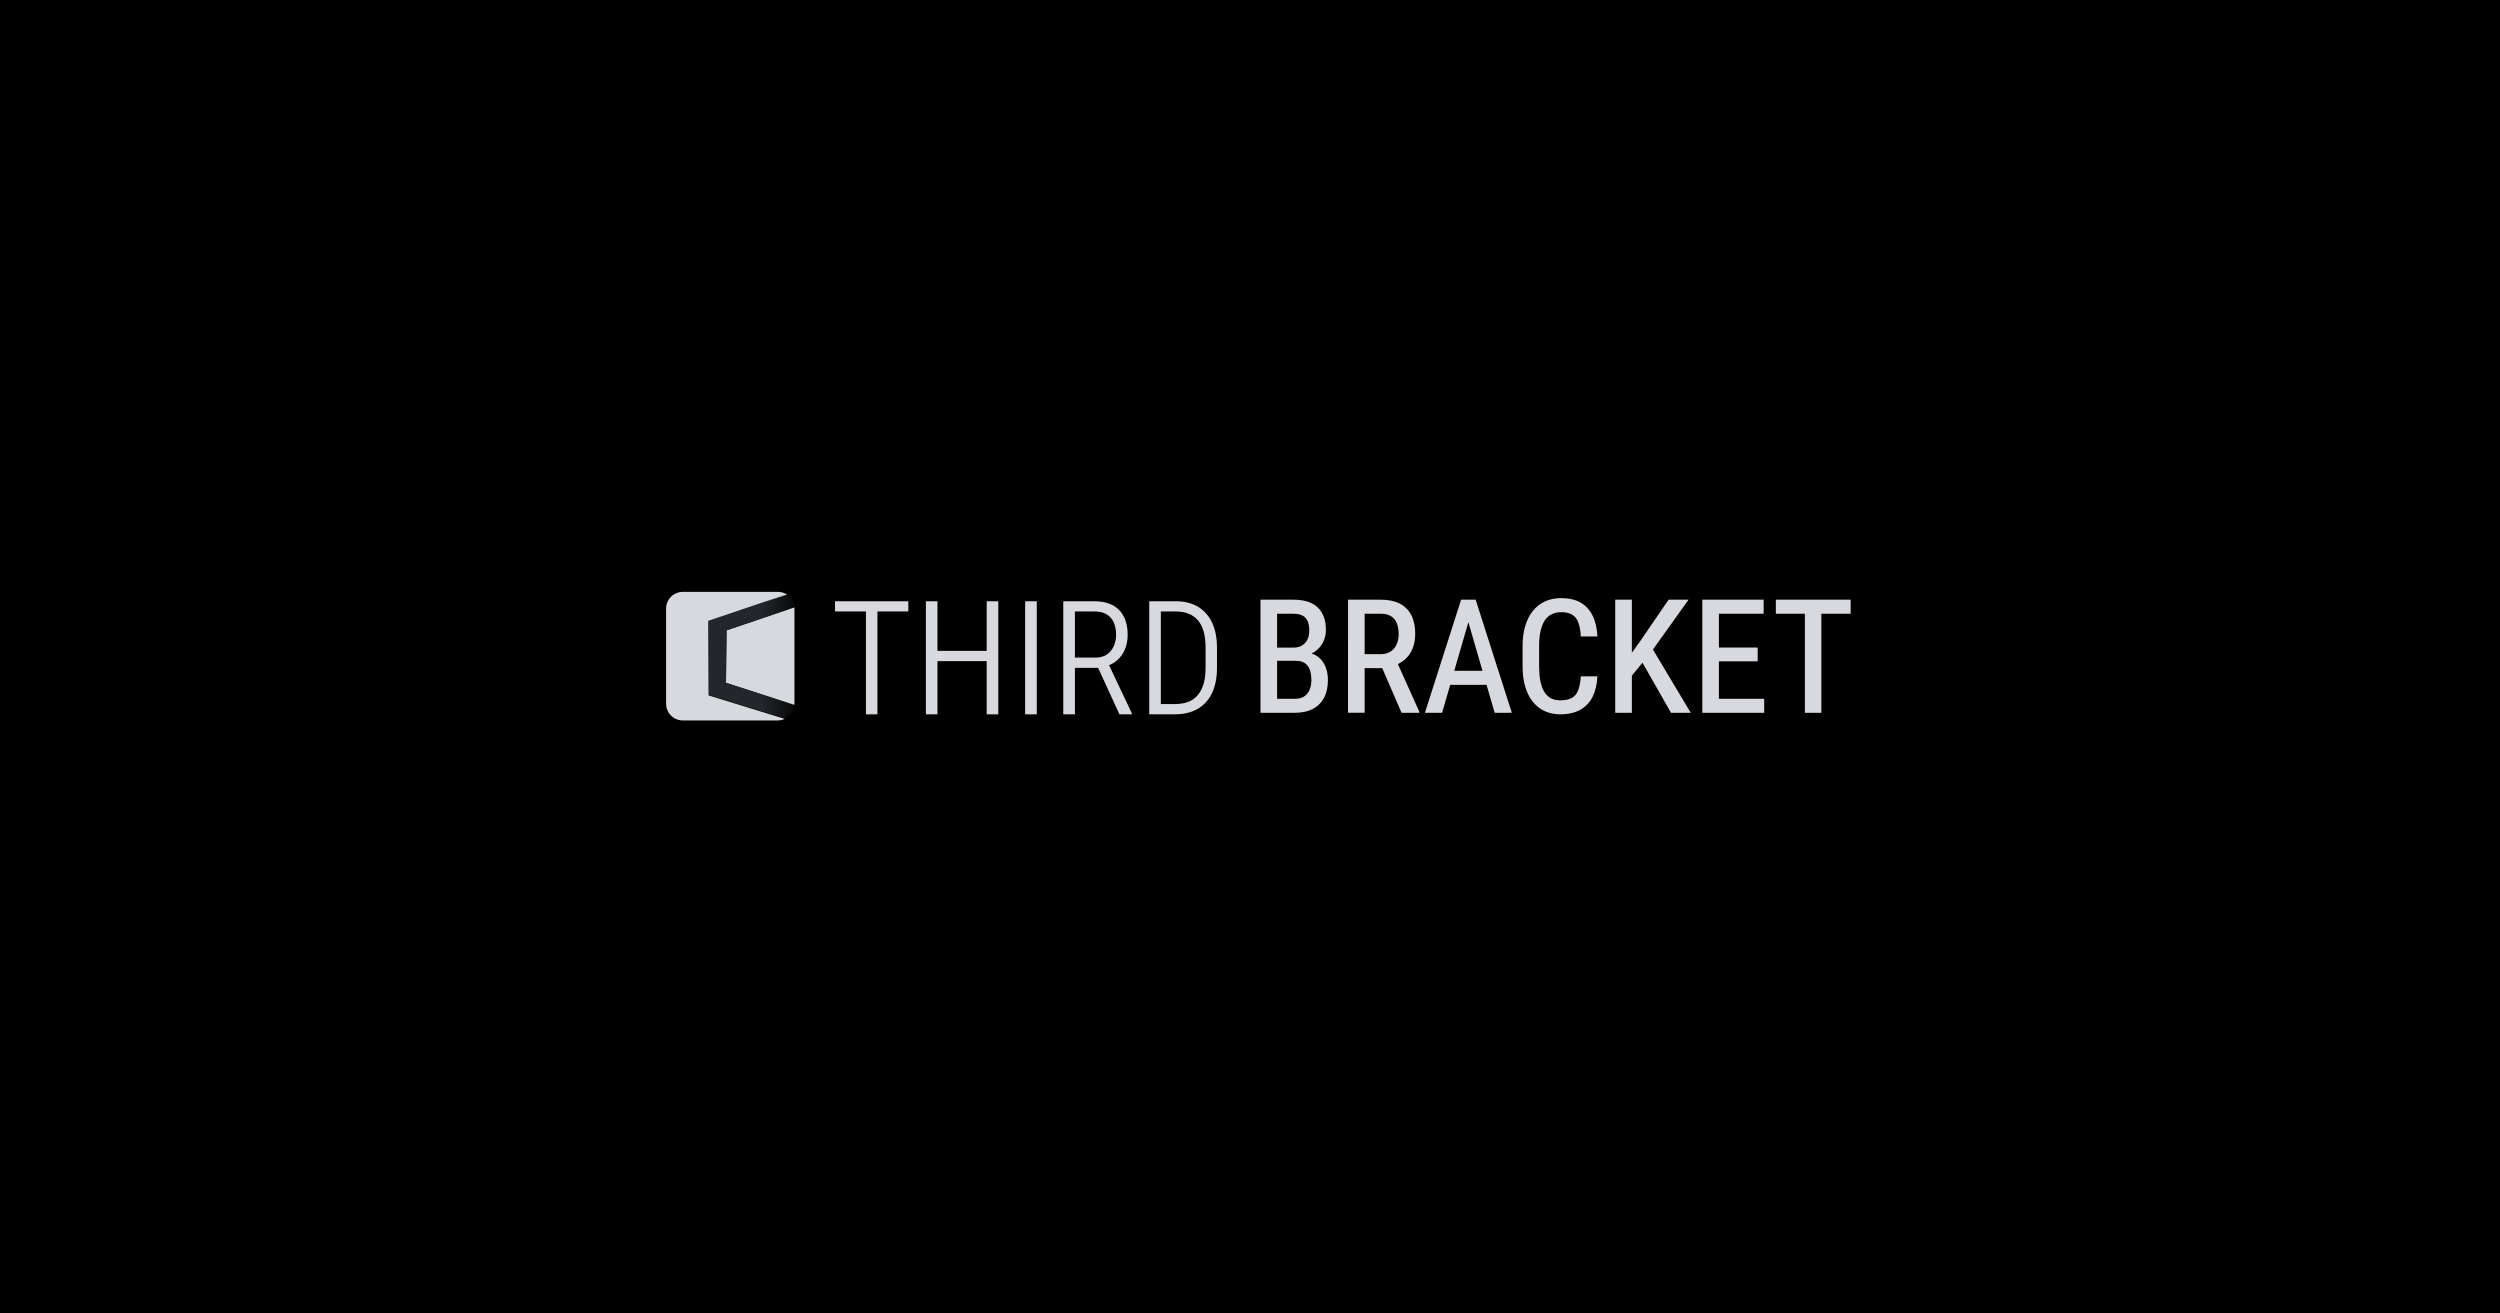
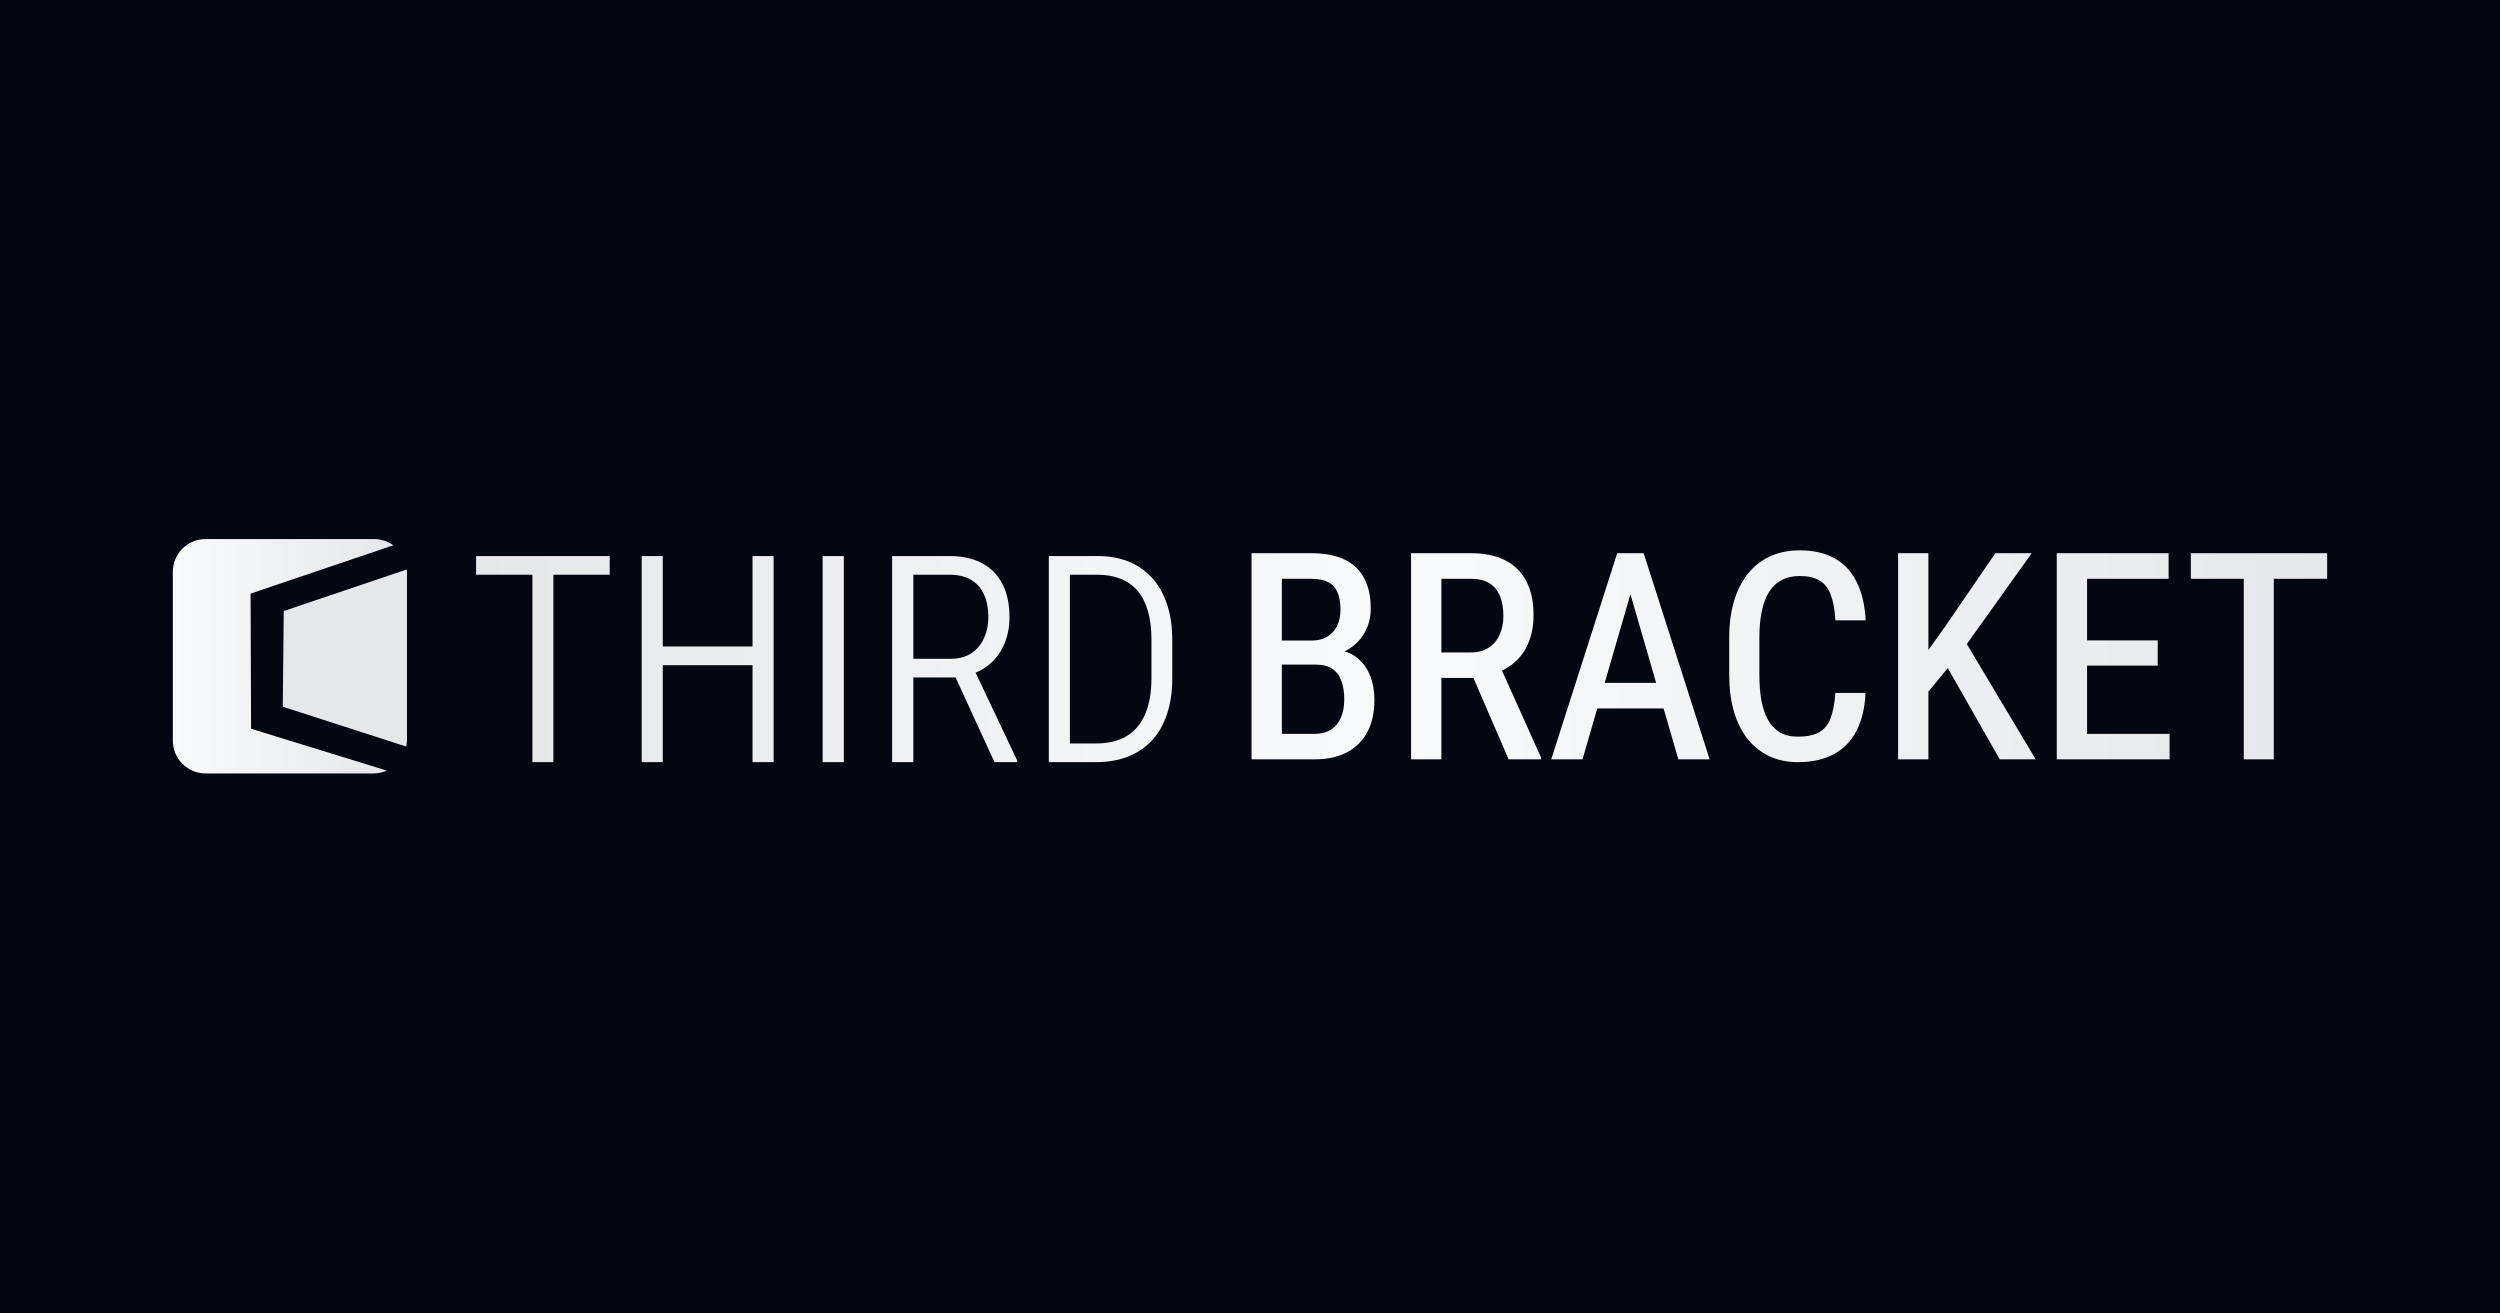
<svg xmlns="http://www.w3.org/2000/svg" version="1.1" viewBox="0 0 1600 840" xml:space="preserve">
  <defs>
-     <linearGradient id="linearGradient7" x1="-.516" x2="4.76" y1="2.356" y2="2.406" gradientTransform="matrix(.99999 0 0 .99999 216.43 156.64)" gradientUnits="userSpaceOnUse">
-       <stop stop-color="#24262b" offset=".771" />
-       <stop stop-color="#24262b" stop-opacity=".2" offset="1" />
-       <stop stop-color="#24262b" stop-opacity="0" offset="1" />
+     <linearGradient id="linearGradient19-7" x1="461.64" x2="505.25" y1="144.91" y2="144.91" gradientUnits="userSpaceOnUse">
+       <stop stop-color="#e5e7eb" offset="0" />
+       <stop stop-color="#e5e7eb" offset="1" />
+     </linearGradient>
+     <linearGradient id="linearGradient17-5" x1="423.03" x2="500.47" y1="144.3" y2="144.3" gradientUnits="userSpaceOnUse">
+       <stop stop-color="#f9fafb" offset="0" />
+       <stop stop-color="#e5e7eb" offset="1" />
+     </linearGradient>
+     <linearGradient id="linearGradient8" x1="23.028" x2="165.56" y1="-197.2" y2="-197.2" gradientTransform="matrix(4.5604 0 0 4.5604 1.4658 1319.3)" gradientUnits="userSpaceOnUse">
+       <stop stop-color="#e5e7eb" offset="0" />
+       <stop stop-color="#f9fafb" offset=".5" />
+       <stop stop-color="#e5e7eb" offset="1" />
    </linearGradient>
  </defs>
-   <rect x="-100" y="-52.5" width="1800" height="945" stroke-miterlimit="50" stroke-width="0" style="font-variation-settings:'wdth' 75, 'wght' 450" />
-   <g transform="matrix(4.7029 0 0 4.7029 426.33 1319.1)">
-     <g transform="matrix(.9697 0 0 .9697 .65163 .045455)">
-       <path d="m87.698-196.56h-3.226l-0.022-1.853h2.932q0.665 0 1.155-0.283 0.501-0.283 0.774-0.817 0.273-0.534 0.273-1.286 0-0.839-0.24-1.352-0.229-0.523-0.719-0.763-0.49-0.251-1.254-0.251h-2.3v13.897h-2.333v-15.87h4.633q1.068 0 1.907 0.251 0.85 0.251 1.428 0.774 0.589 0.523 0.894 1.33 0.316 0.796 0.316 1.907 0 0.981-0.436 1.788-0.425 0.796-1.221 1.308-0.796 0.501-1.907 0.621zm-0.087 7.292h-3.989l1.188-1.962h2.801q0.752 0 1.254-0.327 0.501-0.327 0.752-0.916 0.262-0.6 0.262-1.395 0-0.828-0.218-1.428-0.218-0.61-0.698-0.937-0.48-0.327-1.264-0.327h-2.627l0.022-1.853h3.444l0.534 0.687q1.057 0.065 1.755 0.61 0.698 0.545 1.036 1.395 0.338 0.85 0.338 1.853 0 1.493-0.556 2.518-0.556 1.025-1.591 1.559-1.025 0.523-2.442 0.523zm7.412-15.87h4.622q1.559 0 2.627 0.545 1.068 0.545 1.624 1.613 0.556 1.057 0.556 2.616 0 1.145-0.36 2.049-0.349 0.894-1.025 1.515-0.676 0.621-1.635 0.937l-0.654 0.327h-4.011l-0.022-1.962h2.856q0.85 0 1.406-0.371 0.567-0.371 0.839-1.003 0.283-0.632 0.283-1.428 0-0.872-0.251-1.515-0.251-0.643-0.796-0.992-0.545-0.36-1.439-0.36h-2.289v13.897h-2.333zm7.51 15.87-3.096-7.161 2.431-0.011 3.161 7.03v0.142zm9.777-14.083-4.087 14.083h-2.409l5.079-15.87h1.504zm3.292 14.083-4.087-14.083-0.109-1.788h1.526l5.079 15.87zm0.033-5.886v1.973h-7.521v-1.973zm12.059 0.774h2.322q-0.076 1.679-0.676 2.878-0.599 1.188-1.733 1.82-1.133 0.632-2.801 0.632-1.221 0-2.202-0.458-0.981-0.469-1.679-1.341-0.687-0.872-1.046-2.115-0.36-1.243-0.36-2.812v-2.867q0-1.559 0.371-2.801 0.371-1.243 1.068-2.115 0.708-0.883 1.711-1.341 1.003-0.458 2.278-0.458 1.602 0 2.703 0.621 1.101 0.621 1.69 1.831 0.6 1.199 0.687 2.932h-2.333q-0.066-1.221-0.36-1.973-0.283-0.752-0.861-1.09-0.578-0.349-1.526-0.349-0.807 0-1.395 0.316-0.589 0.305-0.97 0.916-0.371 0.61-0.556 1.493-0.185 0.872-0.185 1.995v2.889q0 1.068 0.153 1.951 0.163 0.872 0.501 1.504 0.349 0.621 0.916 0.97 0.567 0.338 1.395 0.338 1.014 0 1.613-0.327 0.61-0.327 0.894-1.068 0.294-0.741 0.382-1.973zm7.161-10.758v15.87h-2.333v-15.87zm7.957 0-5.385 7.532-3.183 3.869-0.425-2.507 2.267-3.161 3.924-5.733zm-2.463 15.87-4.338-7.619 1.493-1.777 5.614 9.396zm13.079-1.962v1.962h-6.889v-1.962zm-6.355-13.908v15.87h-2.333v-15.87zm5.439 6.714v1.94h-5.973v-1.94zm0.839-6.714v1.973h-6.812v-1.973zm8.099 0v15.87h-2.311v-15.87zm4.109 0v1.973h-10.496v-1.973zm-136.58 0.218v15.87h-1.613v-15.87zm4.338 0v1.439h-10.289v-1.439zm11.216 6.965v1.439h-7.401v-1.439zm-7.129-6.965v15.87h-1.624v-15.87zm8.535 0v15.87h-1.624v-15.87zm5.406 0v15.87h-1.635v-15.87zm3.717 0h4.404q1.472 0 2.507 0.545 1.036 0.545 1.581 1.602 0.545 1.046 0.545 2.572 0 1.101-0.382 2.017-0.371 0.905-1.068 1.526-0.687 0.61-1.635 0.883l-0.48 0.207h-4.251l-0.022-1.439h3.292q0.981 0 1.624-0.436 0.654-0.447 0.97-1.177 0.327-0.73 0.327-1.581 0-0.992-0.327-1.733-0.316-0.741-0.992-1.145-0.665-0.403-1.69-0.403h-2.769v14.432h-1.635zm7.881 15.87-3.281-7.15 1.7-0.011 3.324 7.02v0.142zm7.804 0h-2.845l0.022-1.439h2.823q1.428 0 2.376-0.567 0.948-0.578 1.428-1.7 0.48-1.123 0.48-2.758v-2.965q0-1.264-0.273-2.202-0.273-0.948-0.796-1.559-0.523-0.621-1.297-0.926-0.774-0.316-1.788-0.316h-3.03v-1.439h3.03q1.308 0 2.365 0.414 1.057 0.414 1.809 1.243 0.763 0.818 1.166 2.027 0.414 1.199 0.414 2.78v2.943q0 1.581-0.414 2.79-0.403 1.21-1.177 2.027-0.763 0.818-1.853 1.232-1.079 0.414-2.442 0.414zm-1.995-15.87v15.87h-1.624v-15.87z" fill="#d8d9de" stroke-miterlimit="50" stroke-width="0" style="font-variation-settings:'wdth' 75, 'wght' 450" />
+   <rect x="-200" y="-80" width="2e3" height="1e3" fill="#030712" stroke-miterlimit="50" stroke-width="0" style="font-variation-settings:'wdth' 75, 'wght' 450" />
+   <g transform="matrix(1.8226 0 0 1.8226 110.62 -345.48)" stroke-miterlimit="50" stroke-width="0">
+     <g transform="translate(-420.57 -90.494)">
+       <path transform="translate(-2.4673 366.19)" d="m505.21 113.81-43.225 14.605-0.35 33.604 43.342 13.984a11.511 11.511 0 0 0 0.271-2.068v-59.268a11.522 11.522 0 0 0-0.039-0.857z" fill="url(#linearGradient19-7)" style="font-variation-settings:'wdth' 75, 'wght' 450" />
+       <path transform="translate(-2.4673 366.19)" d="m434.54 103.15a11.511 11.511 0 0 0-11.51 11.51v59.268a11.522 11.522 0 0 0 11.521 11.523h59.188a11.511 11.511 0 0 0 4.445-1l-47.676-14.693-0.174-47.465 50.127-16.959a11.522 11.522 0 0 0-6.734-2.184z" fill="url(#linearGradient17-5)" style="font-variation-settings:'wdth' 75, 'wght' 450" />
    </g>
-     <g transform="matrix(3.6746,0,0,3.6746,-795.29,-775.59)">
-       <g fill="#d8d9de">
-         <path d="m221.18 157.23-2.516 0.85-0.02 1.945 2.529 0.816a0.619 0.619 0 0 0 8e-3 -0.062v-3.524a0.619 0.619 0 0 0-1e-3 -0.024z" stroke-width="1" style="font-variation-settings:'wght' 700" />
-         <path d="m220.82 161.36-2.812-0.867-0.01-2.747 2.916-0.986a0.619 0.619 0 0 0-0.344-0.104h-3.524a0.619 0.619 0 0 0-0.619 0.619v3.524a0.619 0.619 0 0 0 0.619 0.619h3.524a0.619 0.619 0 0 0 0.25-0.058z" style="font-variation-settings:'wght' 700" />
-       </g>
-       <path d="m220.91 156.74a0.619 0.619 0 0 0-5.2e-4 0l-2.916 0.986 0.01 2.747 2.812 0.867a0.619 0.619 0 0 0 0.361-0.498l-2.529-0.816 0.02-1.945 2.516-0.85a0.619 0.619 0 0 0-0.274-0.491z" fill="url(#linearGradient7)" stroke-width="1" style="font-variation-settings:'wght' 700" />
-     </g>
+     <path d="m401.4 422.93h-14.714l-0.099-8.45h13.371q3.032 0 5.269-1.292 2.287-1.292 3.529-3.728 1.243-2.436 1.243-5.866 0-3.828-1.094-6.164-1.044-2.386-3.281-3.479-2.237-1.143-5.716-1.143h-10.488v63.376h-10.638v-72.374h21.126q4.871 0 8.699 1.143 3.877 1.143 6.512 3.529 2.684 2.386 4.076 6.064 1.442 3.629 1.442 8.699 0 4.474-1.988 8.152-1.939 3.629-5.567 5.965-3.629 2.287-8.699 2.833zm-0.398 33.254h-18.193l5.418-8.947h12.775q3.43 0 5.716-1.491 2.287-1.491 3.43-4.175 1.193-2.734 1.193-6.363 0-3.778-0.994-6.512-0.994-2.784-3.181-4.275-2.187-1.491-5.766-1.491h-11.98l0.1-8.45h15.707l2.436 3.132q4.822 0.298 8.003 2.784 3.181 2.485 4.722 6.363 1.541 3.877 1.541 8.45 0 6.81-2.535 11.482-2.535 4.673-7.257 7.108-4.673 2.386-11.135 2.386zm33.802-72.374h21.076q7.108 0 11.98 2.485 4.871 2.485 7.407 7.357 2.535 4.822 2.535 11.93 0 5.219-1.64 9.345-1.591 4.076-4.673 6.91-3.082 2.833-7.456 4.275l-2.982 1.491h-18.293l-0.099-8.947h13.024q3.877 0 6.412-1.69 2.585-1.69 3.828-4.573 1.292-2.883 1.292-6.512 0-3.977-1.143-6.91-1.143-2.933-3.629-4.523-2.485-1.64-6.561-1.64h-10.438v63.376h-10.638zm34.249 72.374-14.117-32.658 11.085-0.05 14.415 32.061v0.646zm44.589-64.224-18.64 64.224h-10.985l23.164-72.374h6.86zm15.012 64.224-18.64-64.224-0.497-8.152h6.959l23.164 72.374zm0.149-26.842v8.997h-34.298v-8.997zm54.994 3.529h10.588q-0.348 7.655-3.082 13.123-2.734 5.418-7.904 8.301-5.169 2.883-12.775 2.883-5.567 0-10.041-2.088-4.474-2.138-7.655-6.114-3.132-3.977-4.772-9.643-1.64-5.667-1.64-12.824v-13.073q0-7.108 1.69-12.775 1.69-5.667 4.871-9.643 3.231-4.026 7.804-6.114 4.573-2.088 10.389-2.088 7.307 0 12.327 2.833 5.021 2.833 7.705 8.351 2.734 5.468 3.132 13.371h-10.638q-0.299-5.567-1.641-8.997-1.292-3.43-3.927-4.971-2.635-1.591-6.959-1.591-3.678 0-6.363 1.442-2.684 1.392-4.424 4.176-1.69 2.784-2.535 6.81-0.845 3.977-0.845 9.096v13.173q0 4.871 0.696 8.898 0.746 3.977 2.287 6.86 1.591 2.833 4.176 4.424 2.585 1.541 6.363 1.541 4.622 0 7.357-1.491 2.784-1.491 4.076-4.871 1.342-3.38 1.74-8.997zm32.658-49.061v72.374h-10.638v-72.374zm36.287 0-24.556 34.348-14.515 17.646-1.939-11.433 10.339-14.415 17.895-26.147zm-11.234 72.374-19.784-34.746 6.81-8.102 25.6 42.85zm59.646-8.947v8.947h-31.415v-8.947zm-28.98-63.426v72.374h-10.638v-72.374zm24.804 30.62v8.848h-27.24v-8.848zm3.828-30.62v8.997h-31.067v-8.997zm36.933 0v72.374h-10.538v-72.374zm18.74 0v8.997h-47.866v-8.997zm-622.86 0.994v72.374h-7.357v-72.374zm19.784 0v6.561h-46.922v-6.561zm51.149 31.763v6.561h-33.752v-6.561zm-32.509-31.763v72.374h-7.407v-72.374zm38.921 0v72.374h-7.407v-72.374zm24.655 0v72.374h-7.456v-72.374zm16.951 0h20.082q6.711 0 11.433 2.485 4.722 2.485 7.208 7.307 2.485 4.772 2.485 11.731 0 5.021-1.74 9.196-1.69 4.126-4.871 6.959-3.132 2.784-7.456 4.026l-2.187 0.944h-19.386l-0.1-6.561h15.012q4.474 0 7.407-1.988 2.982-2.038 4.424-5.369 1.491-3.33 1.491-7.208 0-4.523-1.491-7.904-1.441-3.38-4.523-5.219-3.032-1.839-7.705-1.839h-12.626v65.816h-7.456zm35.939 72.374-14.962-32.608 7.755-0.05 15.161 32.012v0.646zm35.591 0h-12.974l0.1-6.561h12.874q6.512 0 10.836-2.585 4.324-2.635 6.512-7.755 2.187-5.12 2.187-12.576v-13.521q0-5.766-1.243-10.041-1.243-4.324-3.629-7.108-2.386-2.833-5.915-4.225-3.529-1.442-8.152-1.442h-13.819v-6.561h13.819q5.965 0 10.787 1.889 4.822 1.889 8.252 5.667 3.479 3.728 5.319 9.246 1.889 5.468 1.889 12.676v13.421q0 7.208-1.889 12.725-1.839 5.518-5.369 9.246-3.479 3.728-8.45 5.617-4.921 1.889-11.135 1.889zm-9.096-72.374v72.374h-7.407v-72.374z" fill="url(#linearGradient8)" style="font-variation-settings:'wdth' 75, 'wght' 450" />
  </g>
</svg>
